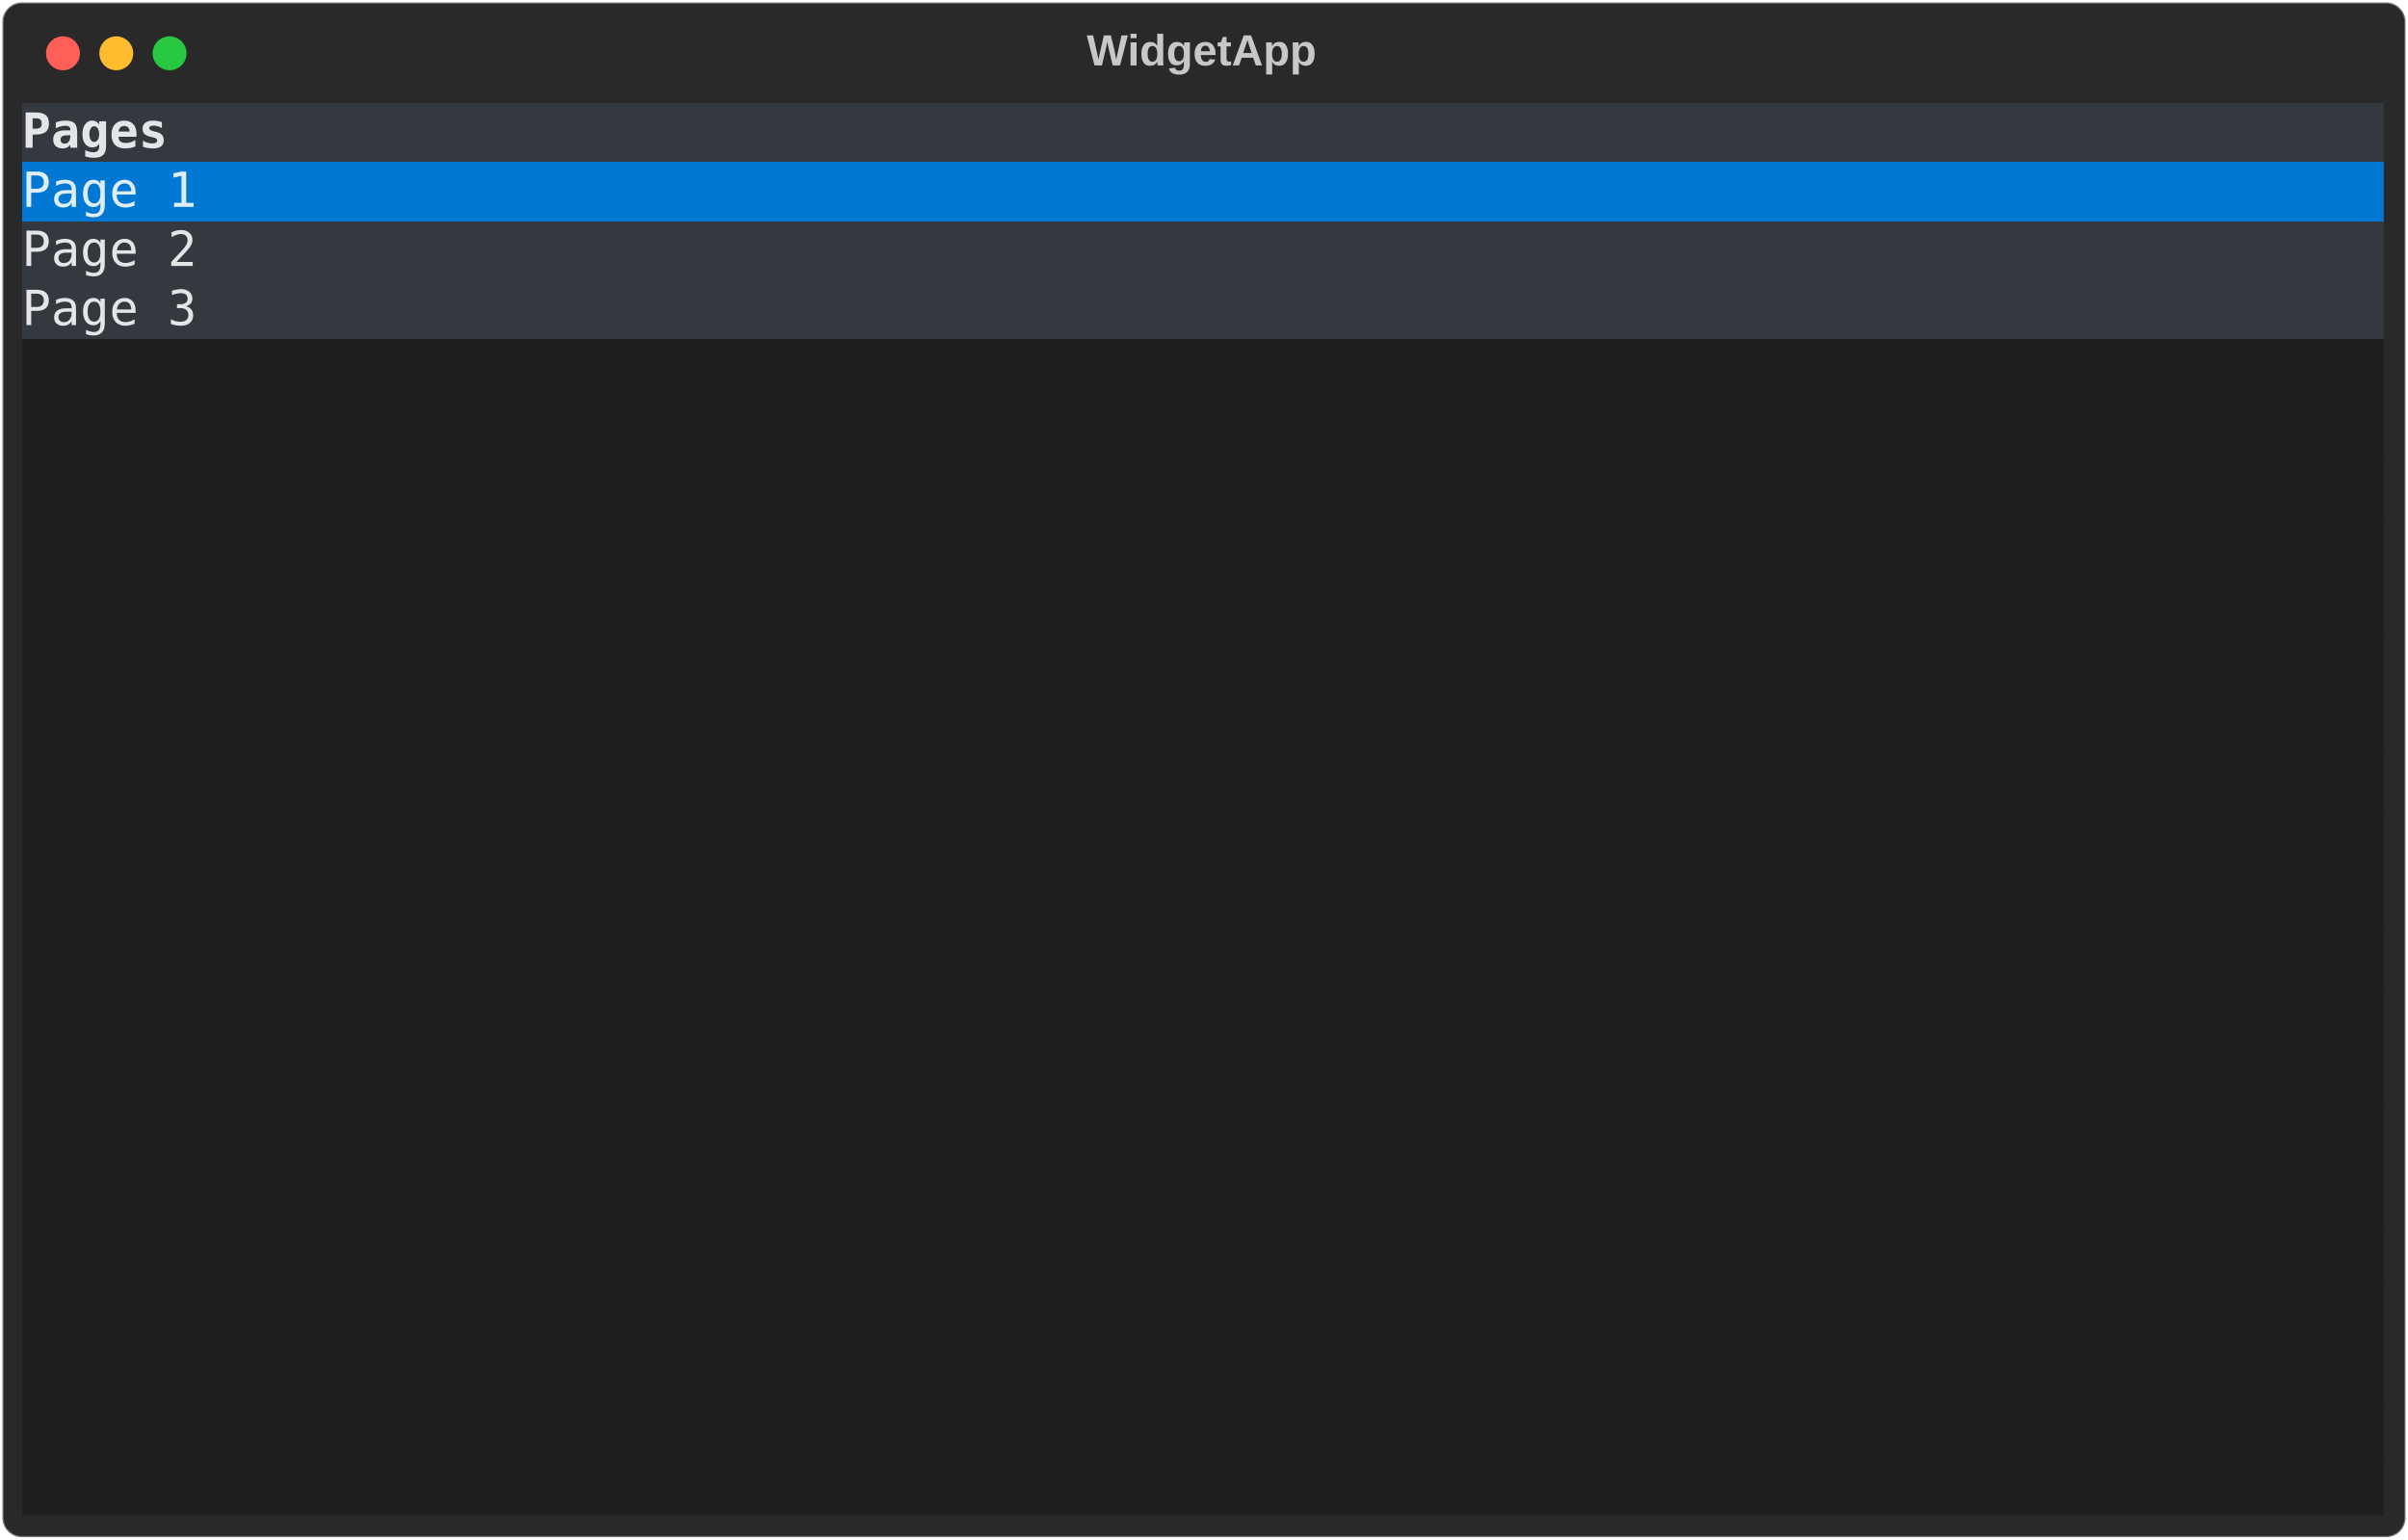
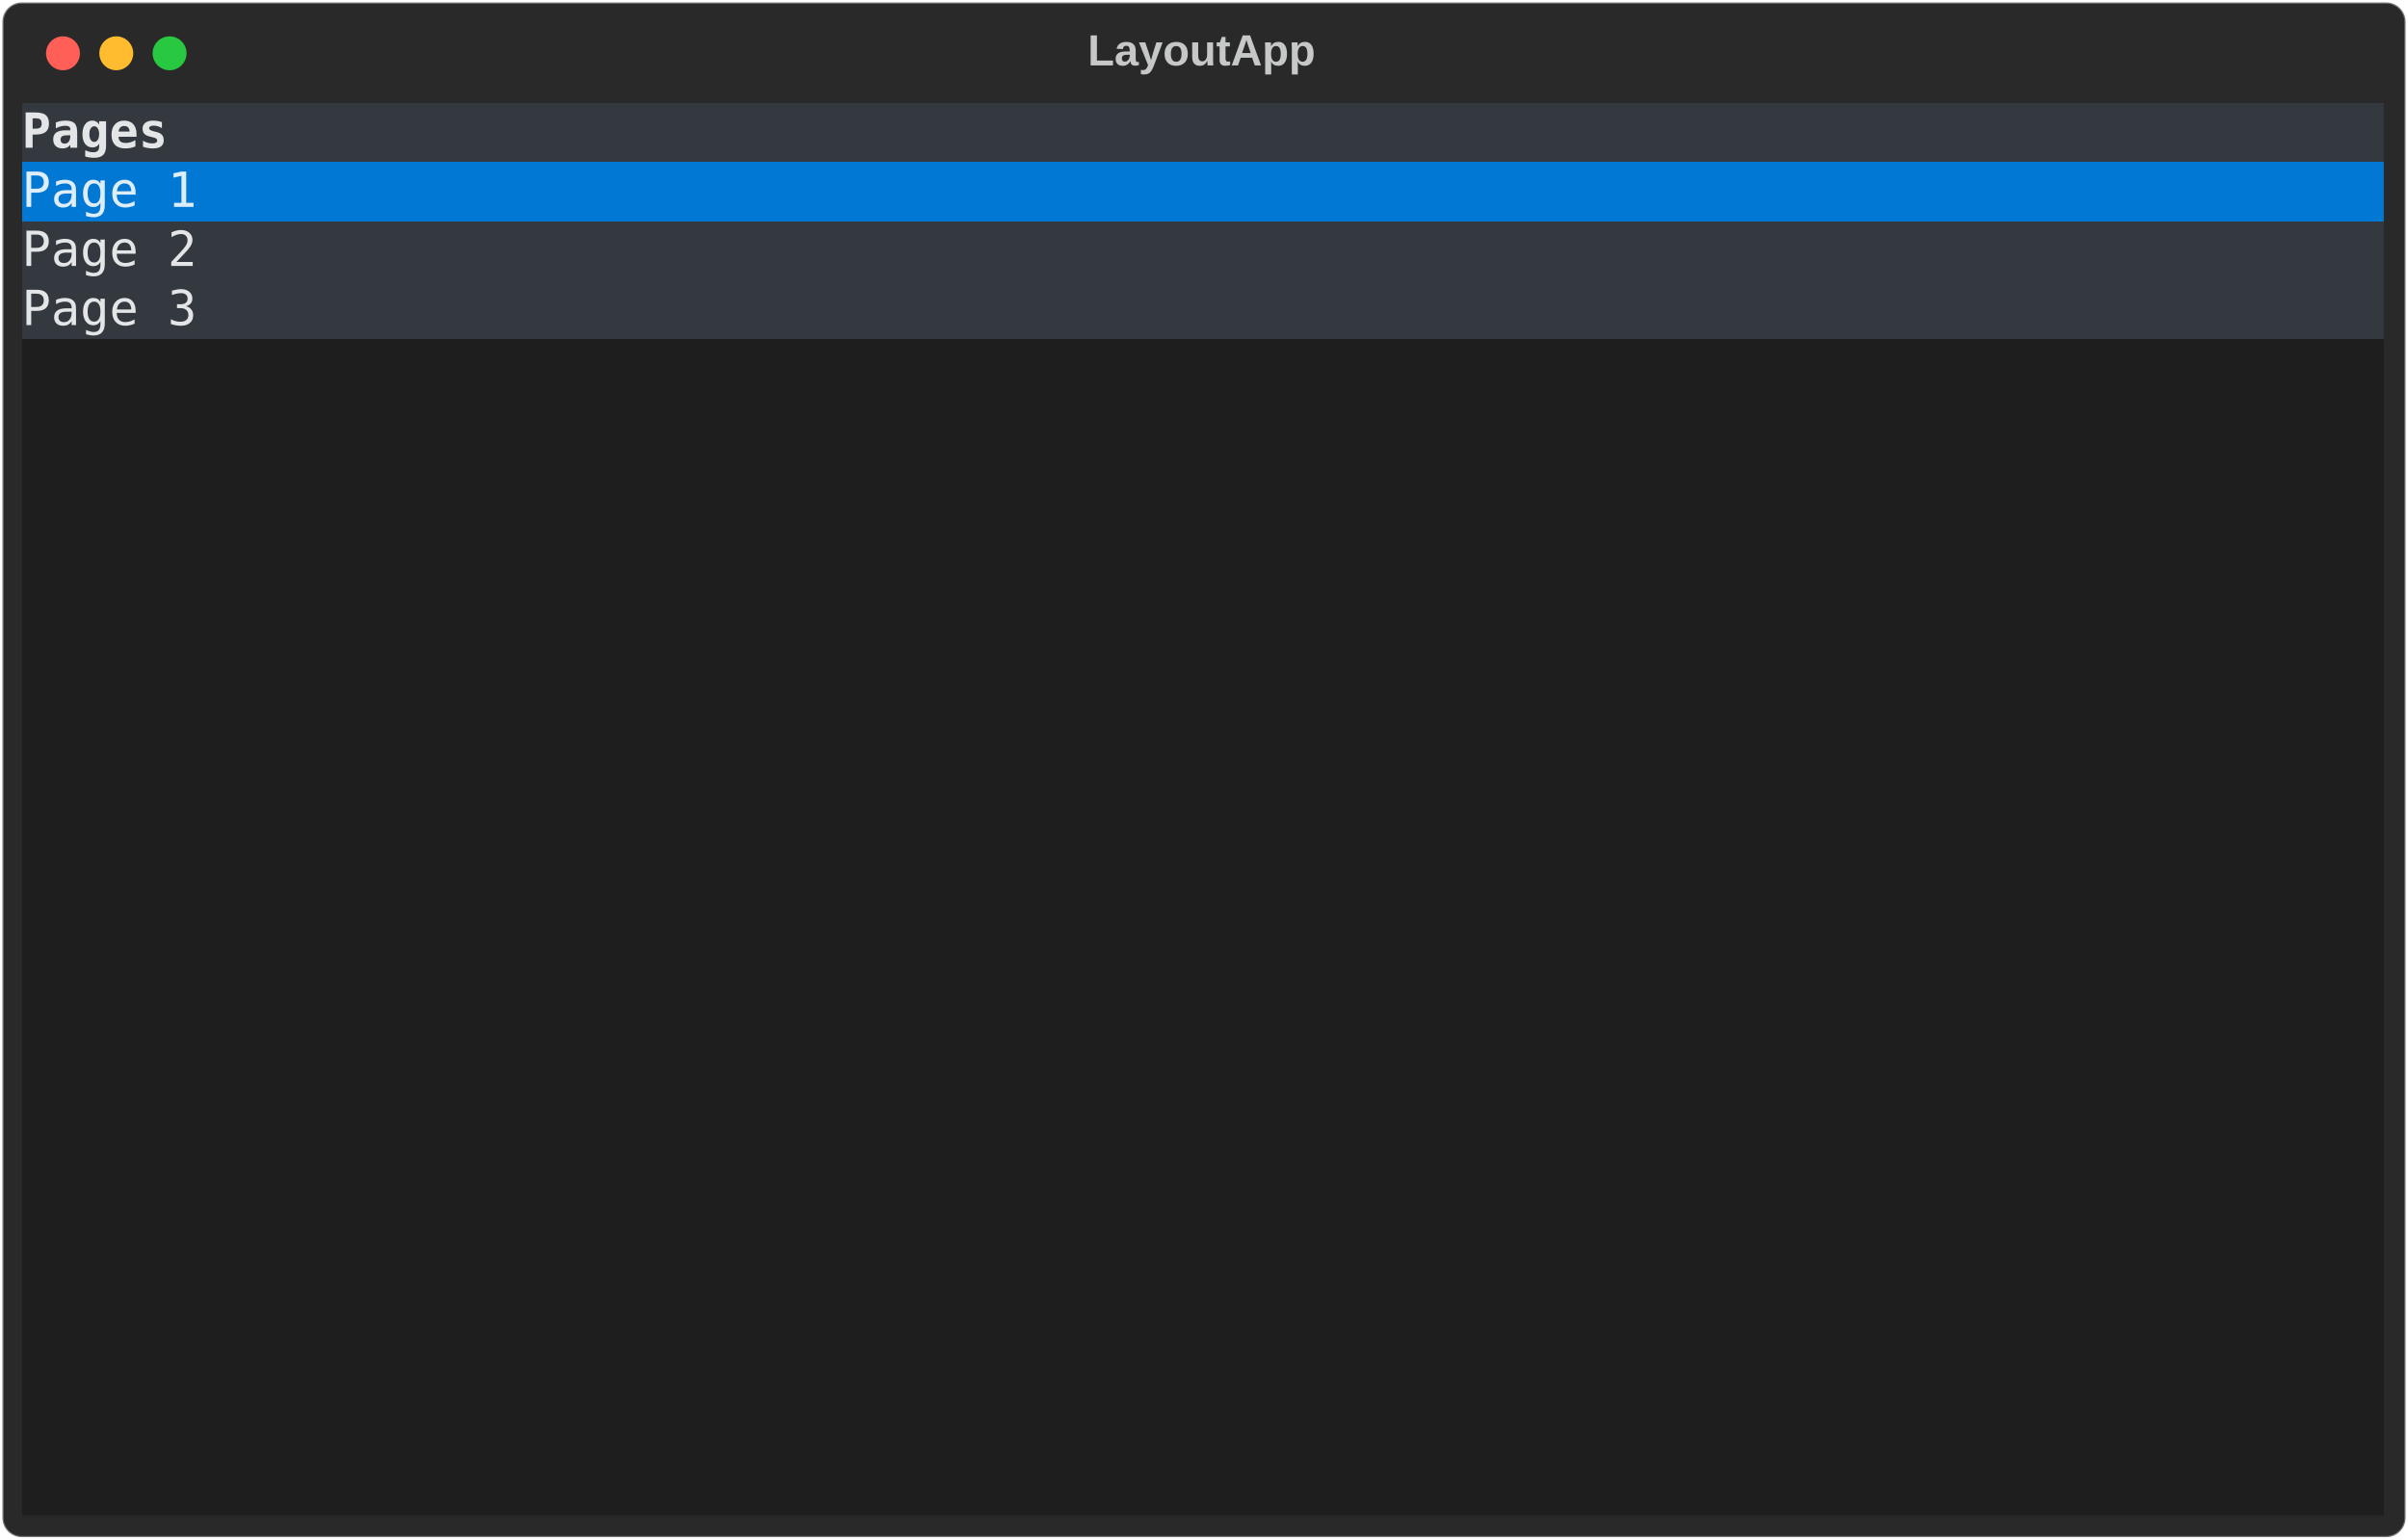
<svg xmlns="http://www.w3.org/2000/svg" class="rich-terminal" viewBox="0 0 994 635.6">
  <style>

    @font-face {
        font-family: "Fira Code";
        src: local("FiraCode-Regular"),
                url("https://cdnjs.cloudflare.com/ajax/libs/firacode/6.2.0/woff2/FiraCode-Regular.woff2") format("woff2"),
                url("https://cdnjs.cloudflare.com/ajax/libs/firacode/6.2.0/woff/FiraCode-Regular.woff") format("woff");
        font-style: normal;
        font-weight: 400;
    }
    @font-face {
        font-family: "Fira Code";
        src: local("FiraCode-Bold"),
                url("https://cdnjs.cloudflare.com/ajax/libs/firacode/6.2.0/woff2/FiraCode-Bold.woff2") format("woff2"),
                url("https://cdnjs.cloudflare.com/ajax/libs/firacode/6.2.0/woff/FiraCode-Bold.woff") format("woff");
        font-style: bold;
        font-weight: 700;
    }

-     .terminal-2605440554-matrix {
+     .terminal-2612780612-matrix {
        font-family: Fira Code, monospace;
        font-size: 20px;
        line-height: 24.4px;
        font-variant-east-asian: full-width;
    }

-     .terminal-2605440554-title {
+     .terminal-2612780612-title {
        font-size: 18px;
        font-weight: bold;
        font-family: arial;
    }

-     .terminal-2605440554-r1 { fill: #e4e5e6;font-weight: bold }
- .terminal-2605440554-r2 { fill: #c5c8c6 }
- .terminal-2605440554-r3 { fill: #ddedf9 }
- .terminal-2605440554-r4 { fill: #e4e5e6 }
+     .terminal-2612780612-r1 { fill: #e4e5e6;font-weight: bold }
+ .terminal-2612780612-r2 { fill: #c5c8c6 }
+ .terminal-2612780612-r3 { fill: #ddedf9 }
+ .terminal-2612780612-r4 { fill: #e4e5e6 }
    </style>
  <defs>
-     <clipPath id="terminal-2605440554-clip-terminal">
+     <clipPath id="terminal-2612780612-clip-terminal">
      <rect x="0" y="0" width="975.0" height="584.6" />
    </clipPath>
-     <clipPath id="terminal-2605440554-line-0">
+     <clipPath id="terminal-2612780612-line-0">
      <rect x="0" y="1.5" width="976" height="24.65" />
    </clipPath>
-     <clipPath id="terminal-2605440554-line-1">
+     <clipPath id="terminal-2612780612-line-1">
      <rect x="0" y="25.9" width="976" height="24.65" />
    </clipPath>
-     <clipPath id="terminal-2605440554-line-2">
+     <clipPath id="terminal-2612780612-line-2">
      <rect x="0" y="50.3" width="976" height="24.65" />
    </clipPath>
-     <clipPath id="terminal-2605440554-line-3">
+     <clipPath id="terminal-2612780612-line-3">
      <rect x="0" y="74.7" width="976" height="24.65" />
    </clipPath>
-     <clipPath id="terminal-2605440554-line-4">
+     <clipPath id="terminal-2612780612-line-4">
      <rect x="0" y="99.1" width="976" height="24.65" />
    </clipPath>
-     <clipPath id="terminal-2605440554-line-5">
+     <clipPath id="terminal-2612780612-line-5">
      <rect x="0" y="123.5" width="976" height="24.65" />
    </clipPath>
-     <clipPath id="terminal-2605440554-line-6">
+     <clipPath id="terminal-2612780612-line-6">
      <rect x="0" y="147.9" width="976" height="24.65" />
    </clipPath>
-     <clipPath id="terminal-2605440554-line-7">
+     <clipPath id="terminal-2612780612-line-7">
      <rect x="0" y="172.3" width="976" height="24.65" />
    </clipPath>
-     <clipPath id="terminal-2605440554-line-8">
+     <clipPath id="terminal-2612780612-line-8">
      <rect x="0" y="196.7" width="976" height="24.65" />
    </clipPath>
-     <clipPath id="terminal-2605440554-line-9">
+     <clipPath id="terminal-2612780612-line-9">
      <rect x="0" y="221.1" width="976" height="24.65" />
    </clipPath>
-     <clipPath id="terminal-2605440554-line-10">
+     <clipPath id="terminal-2612780612-line-10">
      <rect x="0" y="245.5" width="976" height="24.65" />
    </clipPath>
-     <clipPath id="terminal-2605440554-line-11">
+     <clipPath id="terminal-2612780612-line-11">
      <rect x="0" y="269.9" width="976" height="24.65" />
    </clipPath>
-     <clipPath id="terminal-2605440554-line-12">
+     <clipPath id="terminal-2612780612-line-12">
      <rect x="0" y="294.3" width="976" height="24.65" />
    </clipPath>
-     <clipPath id="terminal-2605440554-line-13">
+     <clipPath id="terminal-2612780612-line-13">
      <rect x="0" y="318.7" width="976" height="24.65" />
    </clipPath>
-     <clipPath id="terminal-2605440554-line-14">
+     <clipPath id="terminal-2612780612-line-14">
      <rect x="0" y="343.1" width="976" height="24.65" />
    </clipPath>
-     <clipPath id="terminal-2605440554-line-15">
+     <clipPath id="terminal-2612780612-line-15">
      <rect x="0" y="367.5" width="976" height="24.65" />
    </clipPath>
-     <clipPath id="terminal-2605440554-line-16">
+     <clipPath id="terminal-2612780612-line-16">
      <rect x="0" y="391.9" width="976" height="24.65" />
    </clipPath>
-     <clipPath id="terminal-2605440554-line-17">
+     <clipPath id="terminal-2612780612-line-17">
      <rect x="0" y="416.3" width="976" height="24.65" />
    </clipPath>
-     <clipPath id="terminal-2605440554-line-18">
+     <clipPath id="terminal-2612780612-line-18">
      <rect x="0" y="440.7" width="976" height="24.65" />
    </clipPath>
-     <clipPath id="terminal-2605440554-line-19">
+     <clipPath id="terminal-2612780612-line-19">
      <rect x="0" y="465.1" width="976" height="24.65" />
    </clipPath>
-     <clipPath id="terminal-2605440554-line-20">
+     <clipPath id="terminal-2612780612-line-20">
      <rect x="0" y="489.5" width="976" height="24.65" />
    </clipPath>
-     <clipPath id="terminal-2605440554-line-21">
+     <clipPath id="terminal-2612780612-line-21">
      <rect x="0" y="513.9" width="976" height="24.65" />
    </clipPath>
-     <clipPath id="terminal-2605440554-line-22">
+     <clipPath id="terminal-2612780612-line-22">
      <rect x="0" y="538.3" width="976" height="24.65" />
    </clipPath>
  </defs>
  <rect fill="#292929" stroke="rgba(255,255,255,0.35)" stroke-width="1" x="1" y="1" width="992" height="633.6" rx="8" />
-   <text class="terminal-2605440554-title" fill="#c5c8c6" text-anchor="middle" x="496" y="27">WidgetApp</text>
+   <text class="terminal-2612780612-title" fill="#c5c8c6" text-anchor="middle" x="496" y="27">LayoutApp</text>
  <g transform="translate(26,22)">
    <circle cx="0" cy="0" r="7" fill="#ff5f57" />
    <circle cx="22" cy="0" r="7" fill="#febc2e" />
    <circle cx="44" cy="0" r="7" fill="#28c840" />
  </g>
-   <g transform="translate(9, 41)" clip-path="url(#terminal-2605440554-clip-terminal)">
+   <g transform="translate(9, 41)" clip-path="url(#terminal-2612780612-clip-terminal)">
    <rect fill="#34393f" x="0" y="1.5" width="61" height="24.65" shape-rendering="crispEdges" />
    <rect fill="#34393f" x="61" y="1.5" width="915" height="24.65" shape-rendering="crispEdges" />
    <rect fill="#0178d4" x="0" y="25.9" width="73.2" height="24.65" shape-rendering="crispEdges" />
    <rect fill="#0178d4" x="73.2" y="25.9" width="902.8" height="24.65" shape-rendering="crispEdges" />
    <rect fill="#34393f" x="0" y="50.3" width="73.2" height="24.65" shape-rendering="crispEdges" />
    <rect fill="#34393f" x="73.2" y="50.3" width="902.8" height="24.65" shape-rendering="crispEdges" />
    <rect fill="#34393f" x="0" y="74.7" width="73.2" height="24.65" shape-rendering="crispEdges" />
    <rect fill="#34393f" x="73.2" y="74.7" width="902.8" height="24.65" shape-rendering="crispEdges" />
    <rect fill="#1e1e1e" x="0" y="99.1" width="976" height="24.65" shape-rendering="crispEdges" />
    <rect fill="#1e1e1e" x="0" y="123.5" width="976" height="24.65" shape-rendering="crispEdges" />
    <rect fill="#1e1e1e" x="0" y="147.9" width="976" height="24.65" shape-rendering="crispEdges" />
    <rect fill="#1e1e1e" x="0" y="172.3" width="976" height="24.65" shape-rendering="crispEdges" />
    <rect fill="#1e1e1e" x="0" y="196.7" width="976" height="24.65" shape-rendering="crispEdges" />
    <rect fill="#1e1e1e" x="0" y="221.1" width="976" height="24.65" shape-rendering="crispEdges" />
    <rect fill="#1e1e1e" x="0" y="245.5" width="976" height="24.65" shape-rendering="crispEdges" />
    <rect fill="#1e1e1e" x="0" y="269.9" width="976" height="24.65" shape-rendering="crispEdges" />
    <rect fill="#1e1e1e" x="0" y="294.3" width="976" height="24.65" shape-rendering="crispEdges" />
    <rect fill="#1e1e1e" x="0" y="318.7" width="976" height="24.65" shape-rendering="crispEdges" />
    <rect fill="#1e1e1e" x="0" y="343.1" width="976" height="24.65" shape-rendering="crispEdges" />
    <rect fill="#1e1e1e" x="0" y="367.5" width="976" height="24.65" shape-rendering="crispEdges" />
    <rect fill="#1e1e1e" x="0" y="391.9" width="976" height="24.65" shape-rendering="crispEdges" />
    <rect fill="#1e1e1e" x="0" y="416.3" width="976" height="24.65" shape-rendering="crispEdges" />
    <rect fill="#1e1e1e" x="0" y="440.7" width="976" height="24.65" shape-rendering="crispEdges" />
    <rect fill="#1e1e1e" x="0" y="465.1" width="976" height="24.65" shape-rendering="crispEdges" />
    <rect fill="#1e1e1e" x="0" y="489.5" width="976" height="24.65" shape-rendering="crispEdges" />
    <rect fill="#1e1e1e" x="0" y="513.9" width="976" height="24.65" shape-rendering="crispEdges" />
    <rect fill="#1e1e1e" x="0" y="538.3" width="976" height="24.65" shape-rendering="crispEdges" />
    <rect fill="#1e1e1e" x="0" y="562.7" width="976" height="24.65" shape-rendering="crispEdges" />
-     <g class="terminal-2605440554-matrix">
-       <text class="terminal-2605440554-r1" x="0" y="20" textLength="61" clip-path="url(#terminal-2605440554-line-0)">Pages</text>
-       <text class="terminal-2605440554-r2" x="976" y="20" textLength="12.2" clip-path="url(#terminal-2605440554-line-0)">
- </text>
-       <text class="terminal-2605440554-r3" x="0" y="44.4" textLength="73.2" clip-path="url(#terminal-2605440554-line-1)">Page 1</text>
-       <text class="terminal-2605440554-r2" x="976" y="44.4" textLength="12.2" clip-path="url(#terminal-2605440554-line-1)">
- </text>
-       <text class="terminal-2605440554-r4" x="0" y="68.8" textLength="73.2" clip-path="url(#terminal-2605440554-line-2)">Page 2</text>
-       <text class="terminal-2605440554-r2" x="976" y="68.8" textLength="12.2" clip-path="url(#terminal-2605440554-line-2)">
- </text>
-       <text class="terminal-2605440554-r4" x="0" y="93.2" textLength="73.2" clip-path="url(#terminal-2605440554-line-3)">Page 3</text>
-       <text class="terminal-2605440554-r2" x="976" y="93.2" textLength="12.2" clip-path="url(#terminal-2605440554-line-3)">
- </text>
-       <text class="terminal-2605440554-r2" x="976" y="117.6" textLength="12.2" clip-path="url(#terminal-2605440554-line-4)">
- </text>
-       <text class="terminal-2605440554-r2" x="976" y="142" textLength="12.2" clip-path="url(#terminal-2605440554-line-5)">
- </text>
-       <text class="terminal-2605440554-r2" x="976" y="166.4" textLength="12.2" clip-path="url(#terminal-2605440554-line-6)">
- </text>
-       <text class="terminal-2605440554-r2" x="976" y="190.8" textLength="12.2" clip-path="url(#terminal-2605440554-line-7)">
- </text>
-       <text class="terminal-2605440554-r2" x="976" y="215.2" textLength="12.2" clip-path="url(#terminal-2605440554-line-8)">
- </text>
-       <text class="terminal-2605440554-r2" x="976" y="239.6" textLength="12.2" clip-path="url(#terminal-2605440554-line-9)">
- </text>
-       <text class="terminal-2605440554-r2" x="976" y="264" textLength="12.2" clip-path="url(#terminal-2605440554-line-10)">
- </text>
-       <text class="terminal-2605440554-r2" x="976" y="288.4" textLength="12.2" clip-path="url(#terminal-2605440554-line-11)">
- </text>
-       <text class="terminal-2605440554-r2" x="976" y="312.8" textLength="12.2" clip-path="url(#terminal-2605440554-line-12)">
- </text>
-       <text class="terminal-2605440554-r2" x="976" y="337.2" textLength="12.2" clip-path="url(#terminal-2605440554-line-13)">
- </text>
-       <text class="terminal-2605440554-r2" x="976" y="361.6" textLength="12.2" clip-path="url(#terminal-2605440554-line-14)">
- </text>
-       <text class="terminal-2605440554-r2" x="976" y="386" textLength="12.2" clip-path="url(#terminal-2605440554-line-15)">
- </text>
-       <text class="terminal-2605440554-r2" x="976" y="410.4" textLength="12.2" clip-path="url(#terminal-2605440554-line-16)">
- </text>
-       <text class="terminal-2605440554-r2" x="976" y="434.8" textLength="12.2" clip-path="url(#terminal-2605440554-line-17)">
- </text>
-       <text class="terminal-2605440554-r2" x="976" y="459.2" textLength="12.2" clip-path="url(#terminal-2605440554-line-18)">
- </text>
-       <text class="terminal-2605440554-r2" x="976" y="483.6" textLength="12.2" clip-path="url(#terminal-2605440554-line-19)">
- </text>
-       <text class="terminal-2605440554-r2" x="976" y="508" textLength="12.2" clip-path="url(#terminal-2605440554-line-20)">
- </text>
-       <text class="terminal-2605440554-r2" x="976" y="532.4" textLength="12.2" clip-path="url(#terminal-2605440554-line-21)">
- </text>
-       <text class="terminal-2605440554-r2" x="976" y="556.8" textLength="12.2" clip-path="url(#terminal-2605440554-line-22)">
+     <g class="terminal-2612780612-matrix">
+       <text class="terminal-2612780612-r1" x="0" y="20" textLength="61" clip-path="url(#terminal-2612780612-line-0)">Pages</text>
+       <text class="terminal-2612780612-r2" x="976" y="20" textLength="12.2" clip-path="url(#terminal-2612780612-line-0)">
+ </text>
+       <text class="terminal-2612780612-r3" x="0" y="44.4" textLength="73.2" clip-path="url(#terminal-2612780612-line-1)">Page 1</text>
+       <text class="terminal-2612780612-r2" x="976" y="44.4" textLength="12.2" clip-path="url(#terminal-2612780612-line-1)">
+ </text>
+       <text class="terminal-2612780612-r4" x="0" y="68.8" textLength="73.2" clip-path="url(#terminal-2612780612-line-2)">Page 2</text>
+       <text class="terminal-2612780612-r2" x="976" y="68.8" textLength="12.2" clip-path="url(#terminal-2612780612-line-2)">
+ </text>
+       <text class="terminal-2612780612-r4" x="0" y="93.2" textLength="73.2" clip-path="url(#terminal-2612780612-line-3)">Page 3</text>
+       <text class="terminal-2612780612-r2" x="976" y="93.2" textLength="12.2" clip-path="url(#terminal-2612780612-line-3)">
+ </text>
+       <text class="terminal-2612780612-r2" x="976" y="117.6" textLength="12.2" clip-path="url(#terminal-2612780612-line-4)">
+ </text>
+       <text class="terminal-2612780612-r2" x="976" y="142" textLength="12.2" clip-path="url(#terminal-2612780612-line-5)">
+ </text>
+       <text class="terminal-2612780612-r2" x="976" y="166.4" textLength="12.2" clip-path="url(#terminal-2612780612-line-6)">
+ </text>
+       <text class="terminal-2612780612-r2" x="976" y="190.8" textLength="12.2" clip-path="url(#terminal-2612780612-line-7)">
+ </text>
+       <text class="terminal-2612780612-r2" x="976" y="215.2" textLength="12.2" clip-path="url(#terminal-2612780612-line-8)">
+ </text>
+       <text class="terminal-2612780612-r2" x="976" y="239.6" textLength="12.2" clip-path="url(#terminal-2612780612-line-9)">
+ </text>
+       <text class="terminal-2612780612-r2" x="976" y="264" textLength="12.2" clip-path="url(#terminal-2612780612-line-10)">
+ </text>
+       <text class="terminal-2612780612-r2" x="976" y="288.4" textLength="12.2" clip-path="url(#terminal-2612780612-line-11)">
+ </text>
+       <text class="terminal-2612780612-r2" x="976" y="312.8" textLength="12.2" clip-path="url(#terminal-2612780612-line-12)">
+ </text>
+       <text class="terminal-2612780612-r2" x="976" y="337.2" textLength="12.2" clip-path="url(#terminal-2612780612-line-13)">
+ </text>
+       <text class="terminal-2612780612-r2" x="976" y="361.6" textLength="12.2" clip-path="url(#terminal-2612780612-line-14)">
+ </text>
+       <text class="terminal-2612780612-r2" x="976" y="386" textLength="12.2" clip-path="url(#terminal-2612780612-line-15)">
+ </text>
+       <text class="terminal-2612780612-r2" x="976" y="410.4" textLength="12.2" clip-path="url(#terminal-2612780612-line-16)">
+ </text>
+       <text class="terminal-2612780612-r2" x="976" y="434.8" textLength="12.2" clip-path="url(#terminal-2612780612-line-17)">
+ </text>
+       <text class="terminal-2612780612-r2" x="976" y="459.2" textLength="12.2" clip-path="url(#terminal-2612780612-line-18)">
+ </text>
+       <text class="terminal-2612780612-r2" x="976" y="483.6" textLength="12.2" clip-path="url(#terminal-2612780612-line-19)">
+ </text>
+       <text class="terminal-2612780612-r2" x="976" y="508" textLength="12.2" clip-path="url(#terminal-2612780612-line-20)">
+ </text>
+       <text class="terminal-2612780612-r2" x="976" y="532.4" textLength="12.2" clip-path="url(#terminal-2612780612-line-21)">
+ </text>
+       <text class="terminal-2612780612-r2" x="976" y="556.8" textLength="12.2" clip-path="url(#terminal-2612780612-line-22)">
</text>
    </g>
  </g>
</svg>
